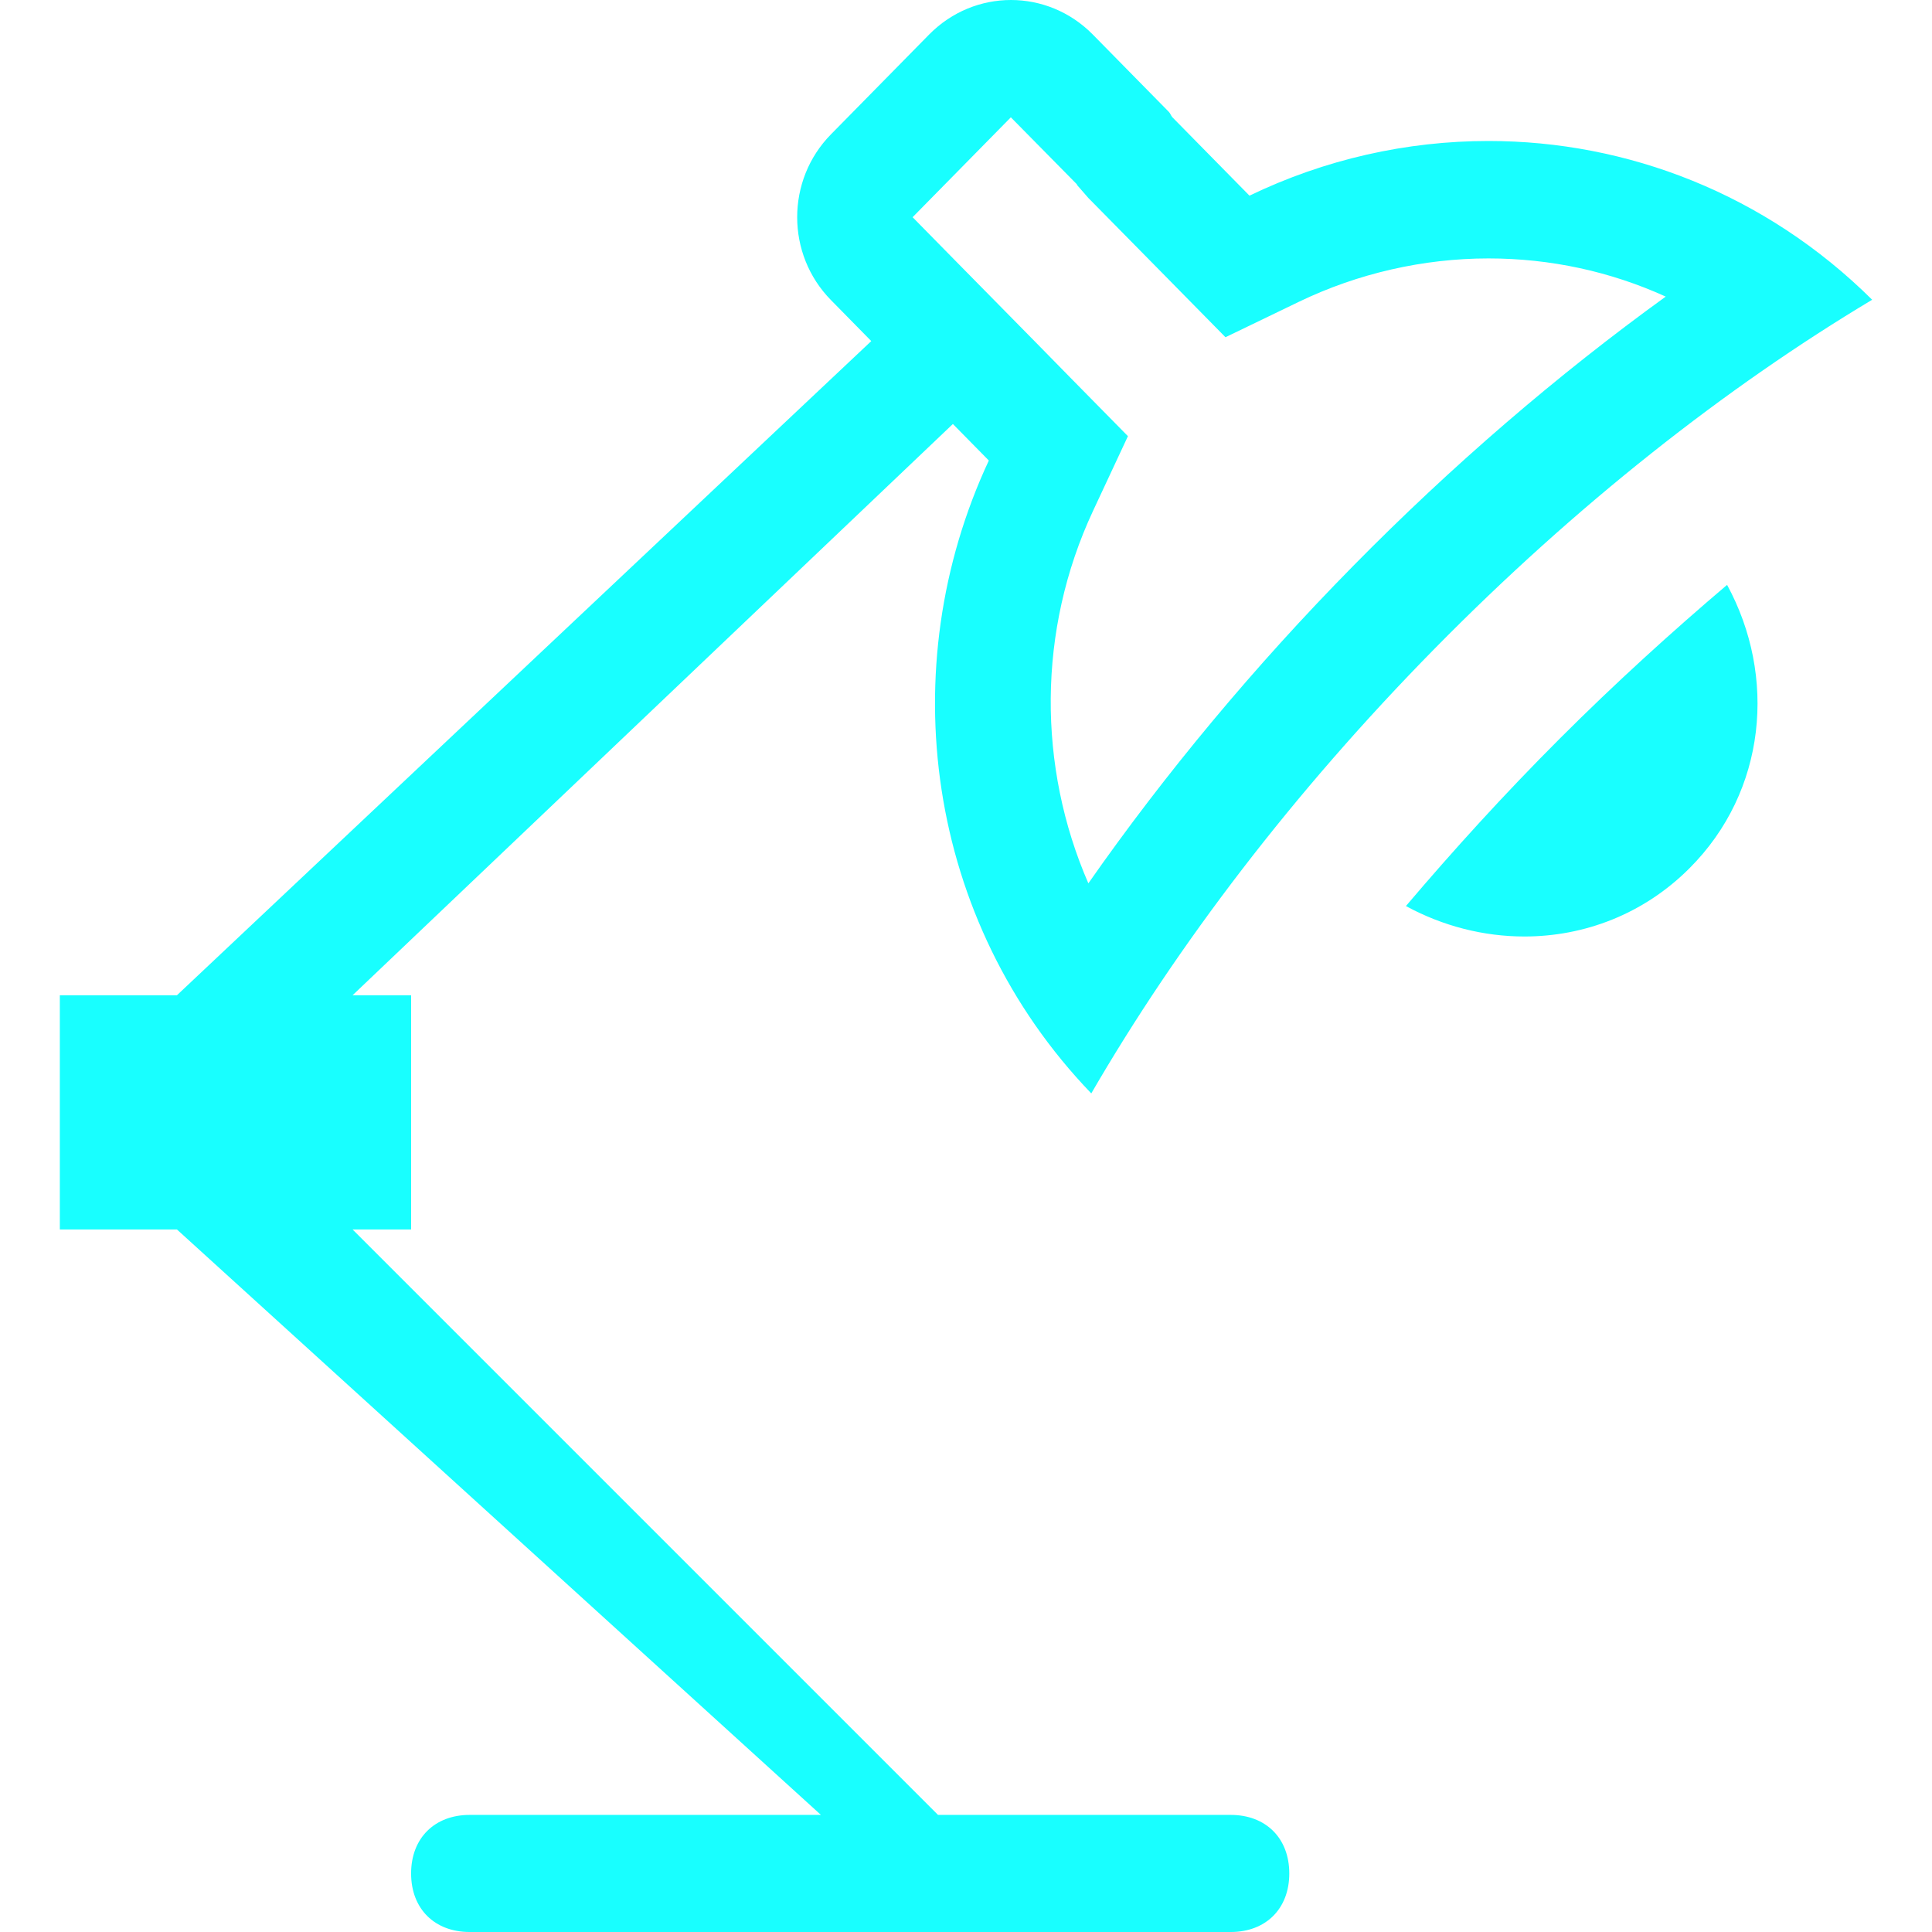
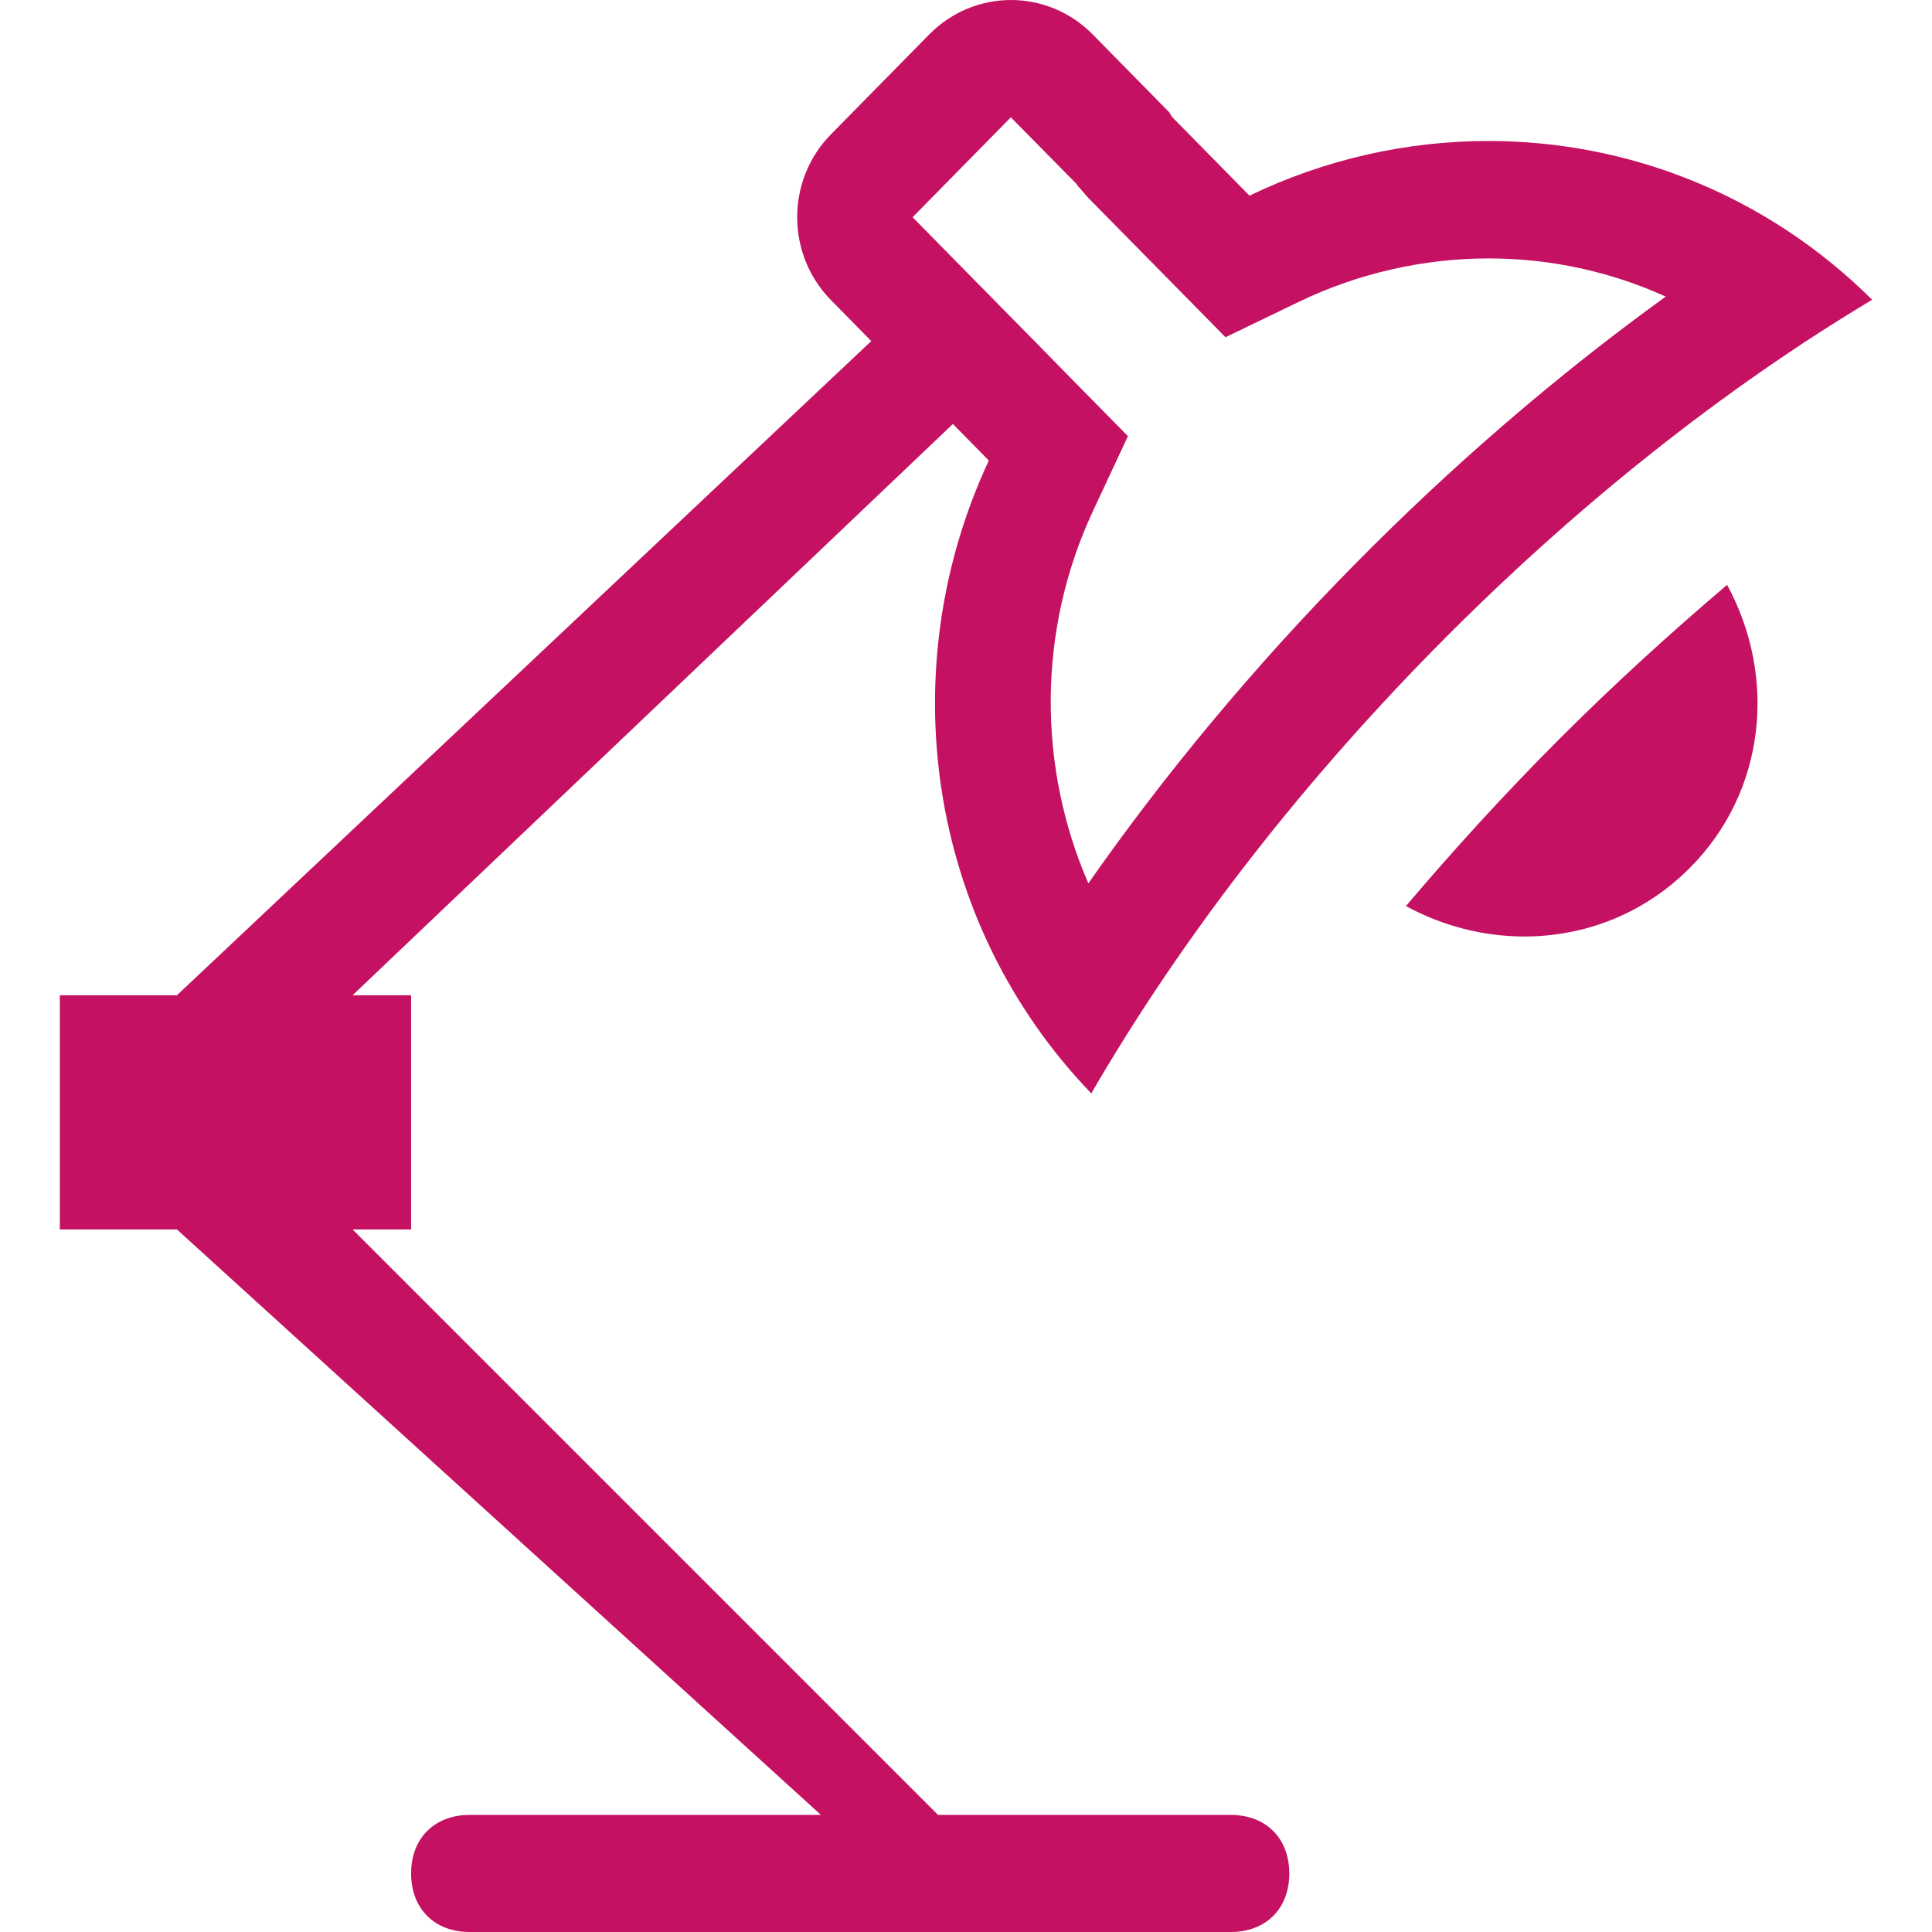
<svg xmlns="http://www.w3.org/2000/svg" version="1.1" id="Capa_1" x="0px" y="0px" viewBox="0 0 374.14 374.14" style="enable-background:new 0 0 374.14 374.14;" xml:space="preserve">
  <g>
    <g id="Lamp_2_">
      <g>
-         <path fill="#18ffff" d="M302.056,143.035c-10.839,10.839-20.68,21.7-29.795,32.425c7.165,3.9,15.079,5.896,22.947,5.896     c11.564,0,23.061-4.308,31.949-13.197c14.966-14.943,16.916-37.233,7.301-54.897     C323.756,122.355,312.894,132.196,302.056,143.035z M238.338,351.465h-56.688L68.275,238.089h11.338v-45.35H68.275L184.53,82.107     l6.961,7.075c-18.707,40.044-12.313,89.136,19.841,122.559c16.666-28.752,39.115-58.298,66.484-86.12     s56.438-50.634,84.737-67.572c-20.702-20.544-47.482-30.747-74.306-30.747c-15.827,0-31.654,3.537-46.28,10.589l-14.92-15.17     c-0.295-0.317-0.385-0.748-0.703-1.066L211.582,6.644C207.205,2.222,201.491,0,195.777,0c-5.714,0-11.428,2.222-15.805,6.644     l-19.047,19.365c-8.73,8.866-8.73,23.242,0,32.108l7.8,7.936L34.262,192.739H11.587v45.35h22.675l124.713,113.376H90.95     c-6.757,0-11.338,4.467-11.338,11.338c0,6.871,4.58,11.338,11.338,11.338h147.388c6.757,0,11.338-4.467,11.338-11.338     C249.676,355.932,245.096,351.465,238.338,351.465z M195.755,22.72L195.755,22.72l12.766,12.948l0.113,0.227l1.723,1.973     l0.431,0.499l0.454,0.454l14.92,15.147l11.156,11.338l14.24-6.871c11.383-5.487,24.081-8.39,36.688-8.39     c12.018,0,23.65,2.54,34.33,7.392c-20.929,15.124-41.473,32.788-60.543,52.176c-19.047,19.342-36.416,40.203-51.268,61.45     c-9.818-22.562-9.909-48.978,0.907-72.13l6.757-14.467l-11.156-11.338l-6.939-7.075L184.53,49.999l-7.8-7.936L195.755,22.72z" />
+         <path fill="#c51162" d="M302.056,143.035c-10.839,10.839-20.68,21.7-29.795,32.425c7.165,3.9,15.079,5.896,22.947,5.896     c11.564,0,23.061-4.308,31.949-13.197c14.966-14.943,16.916-37.233,7.301-54.897     C323.756,122.355,312.894,132.196,302.056,143.035z M238.338,351.465h-56.688L68.275,238.089h11.338v-45.35H68.275L184.53,82.107     l6.961,7.075c-18.707,40.044-12.313,89.136,19.841,122.559c16.666-28.752,39.115-58.298,66.484-86.12     s56.438-50.634,84.737-67.572c-20.702-20.544-47.482-30.747-74.306-30.747c-15.827,0-31.654,3.537-46.28,10.589l-14.92-15.17     c-0.295-0.317-0.385-0.748-0.703-1.066L211.582,6.644C207.205,2.222,201.491,0,195.777,0c-5.714,0-11.428,2.222-15.805,6.644     l-19.047,19.365c-8.73,8.866-8.73,23.242,0,32.108l7.8,7.936L34.262,192.739H11.587v45.35h22.675l124.713,113.376H90.95     c-6.757,0-11.338,4.467-11.338,11.338c0,6.871,4.58,11.338,11.338,11.338h147.388c6.757,0,11.338-4.467,11.338-11.338     C249.676,355.932,245.096,351.465,238.338,351.465z M195.755,22.72L195.755,22.72l12.766,12.948l0.113,0.227l1.723,1.973     l0.431,0.499l0.454,0.454l14.92,15.147l11.156,11.338l14.24-6.871c11.383-5.487,24.081-8.39,36.688-8.39     c12.018,0,23.65,2.54,34.33,7.392c-20.929,15.124-41.473,32.788-60.543,52.176c-19.047,19.342-36.416,40.203-51.268,61.45     c-9.818-22.562-9.909-48.978,0.907-72.13l6.757-14.467l-11.156-11.338l-6.939-7.075L184.53,49.999l-7.8-7.936L195.755,22.72z" />
      </g>
    </g>
  </g>
  <g>
</g>
  <g>
</g>
  <g>
</g>
  <g>
</g>
  <g>
</g>
  <g>
</g>
  <g>
</g>
  <g>
</g>
  <g>
</g>
  <g>
</g>
  <g>
</g>
  <g>
</g>
  <g>
</g>
  <g>
</g>
  <g>
</g>
</svg>
